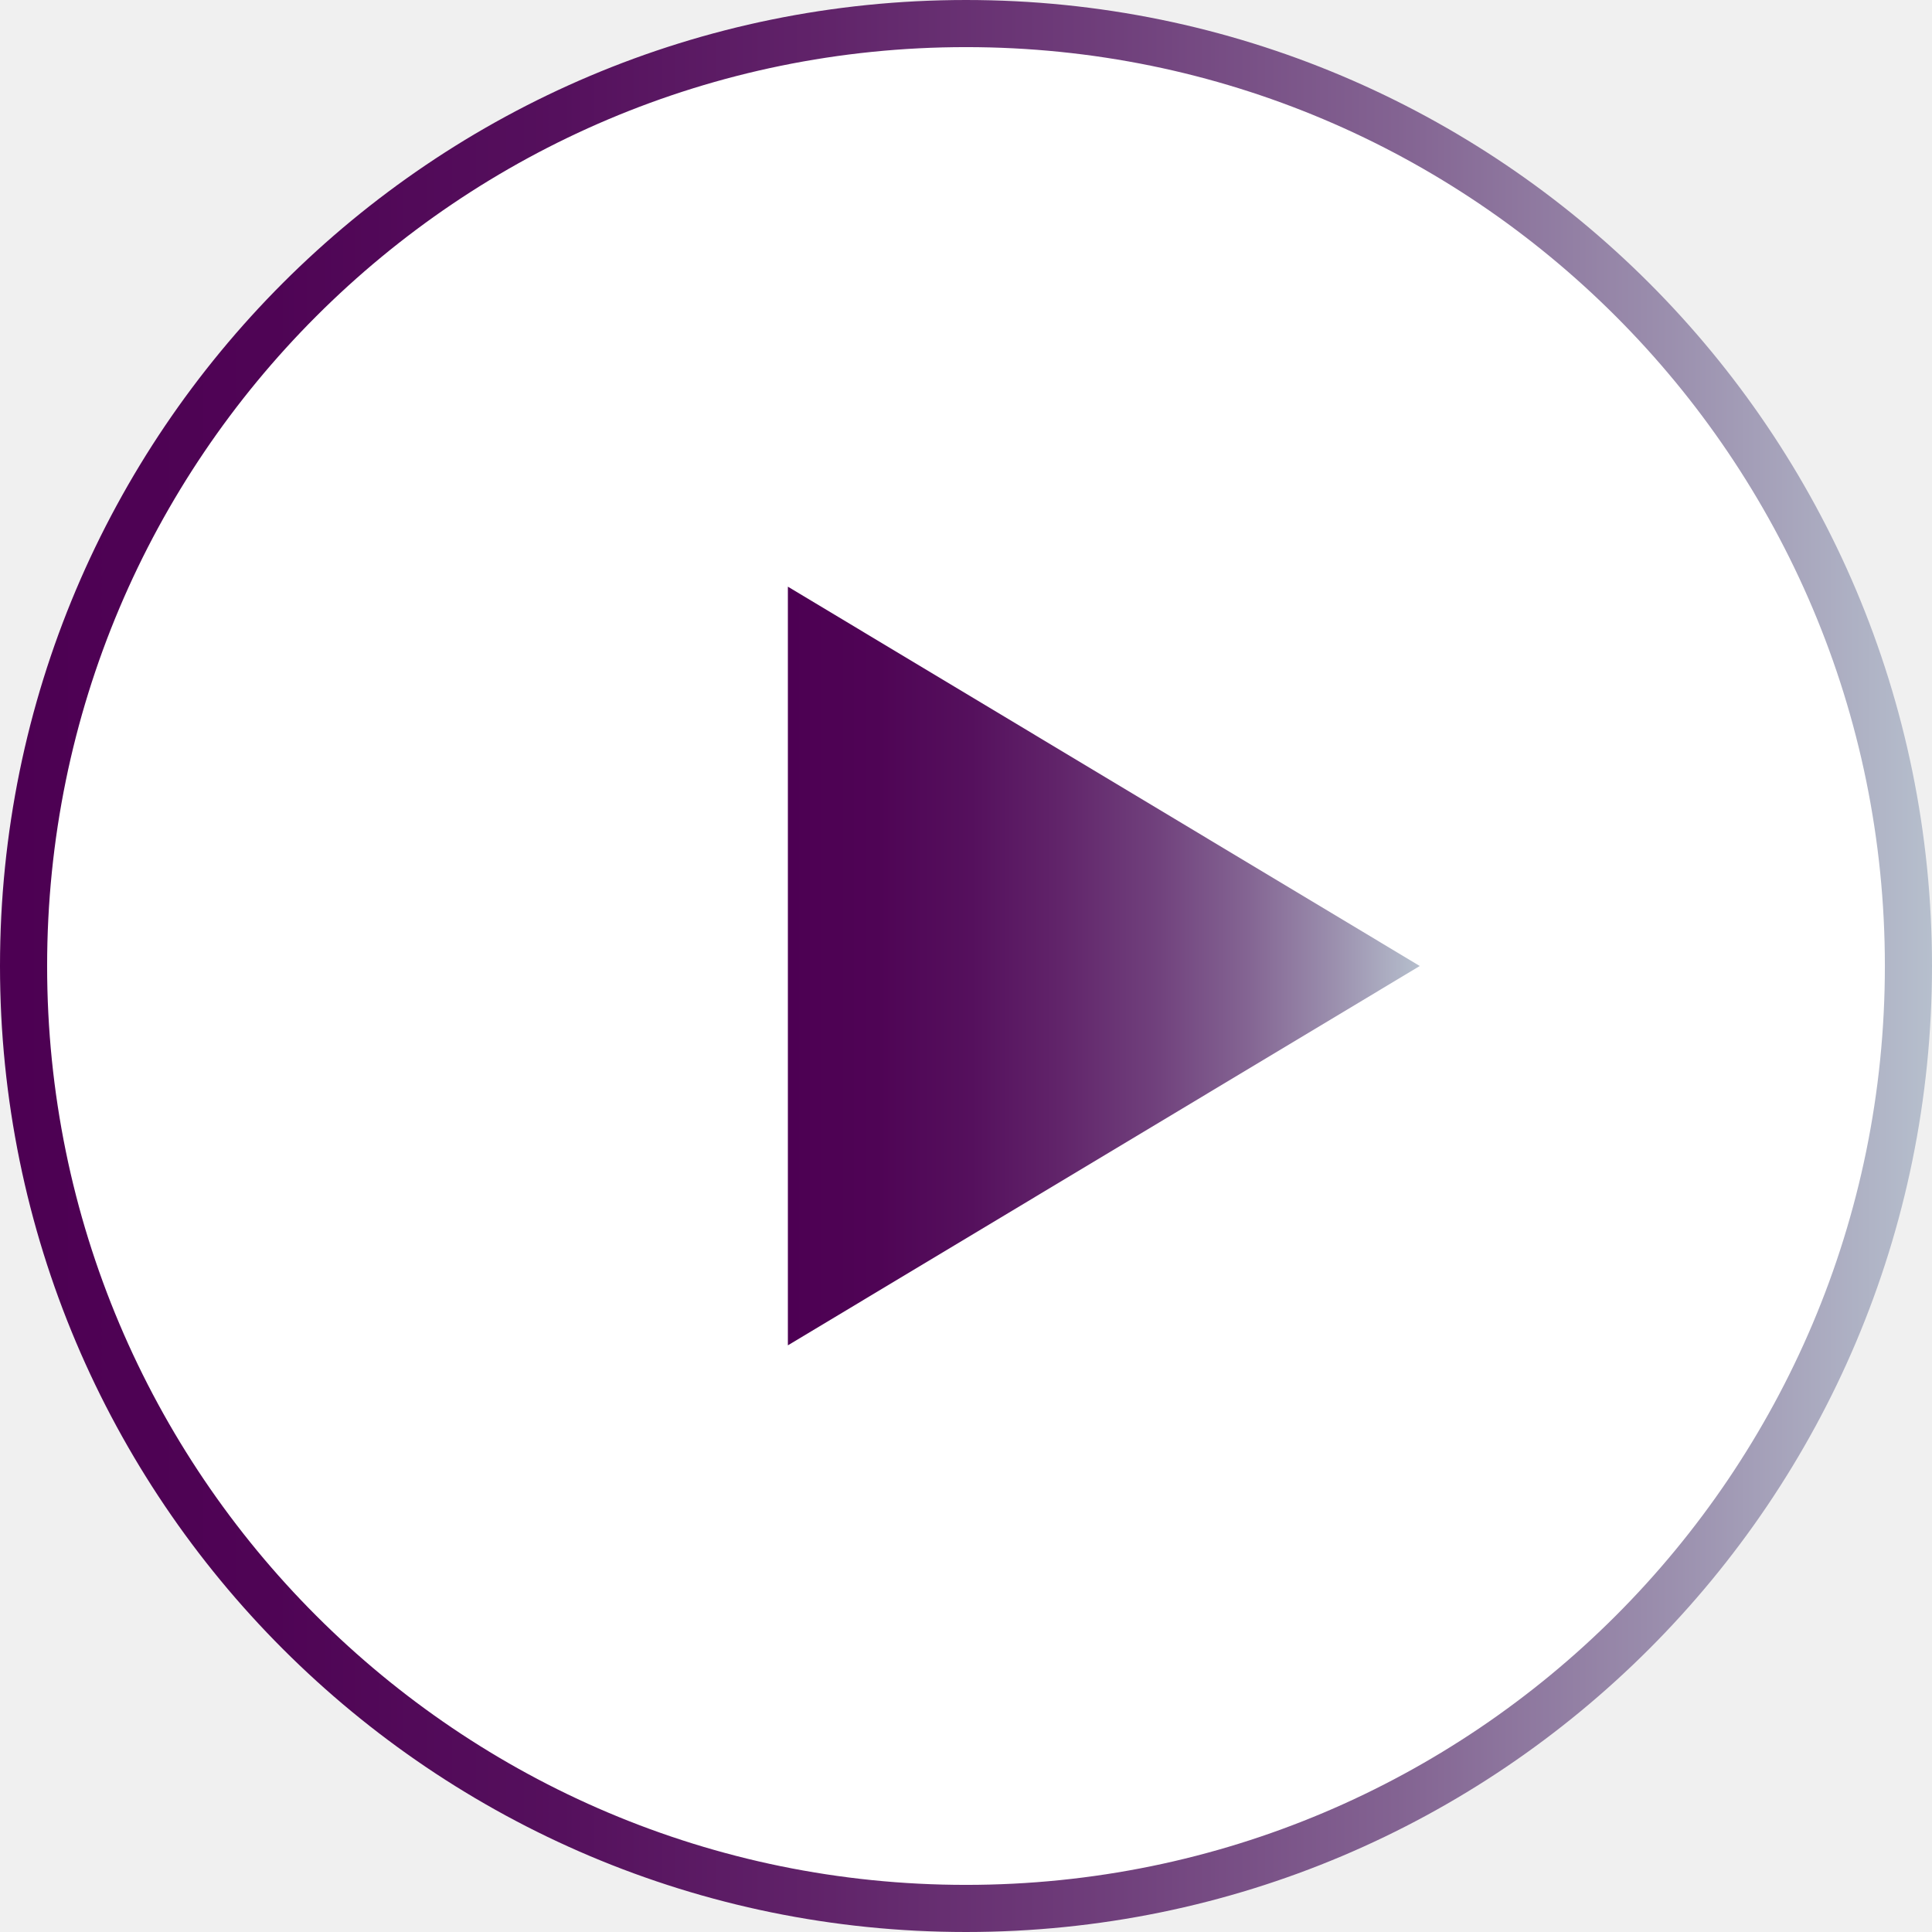
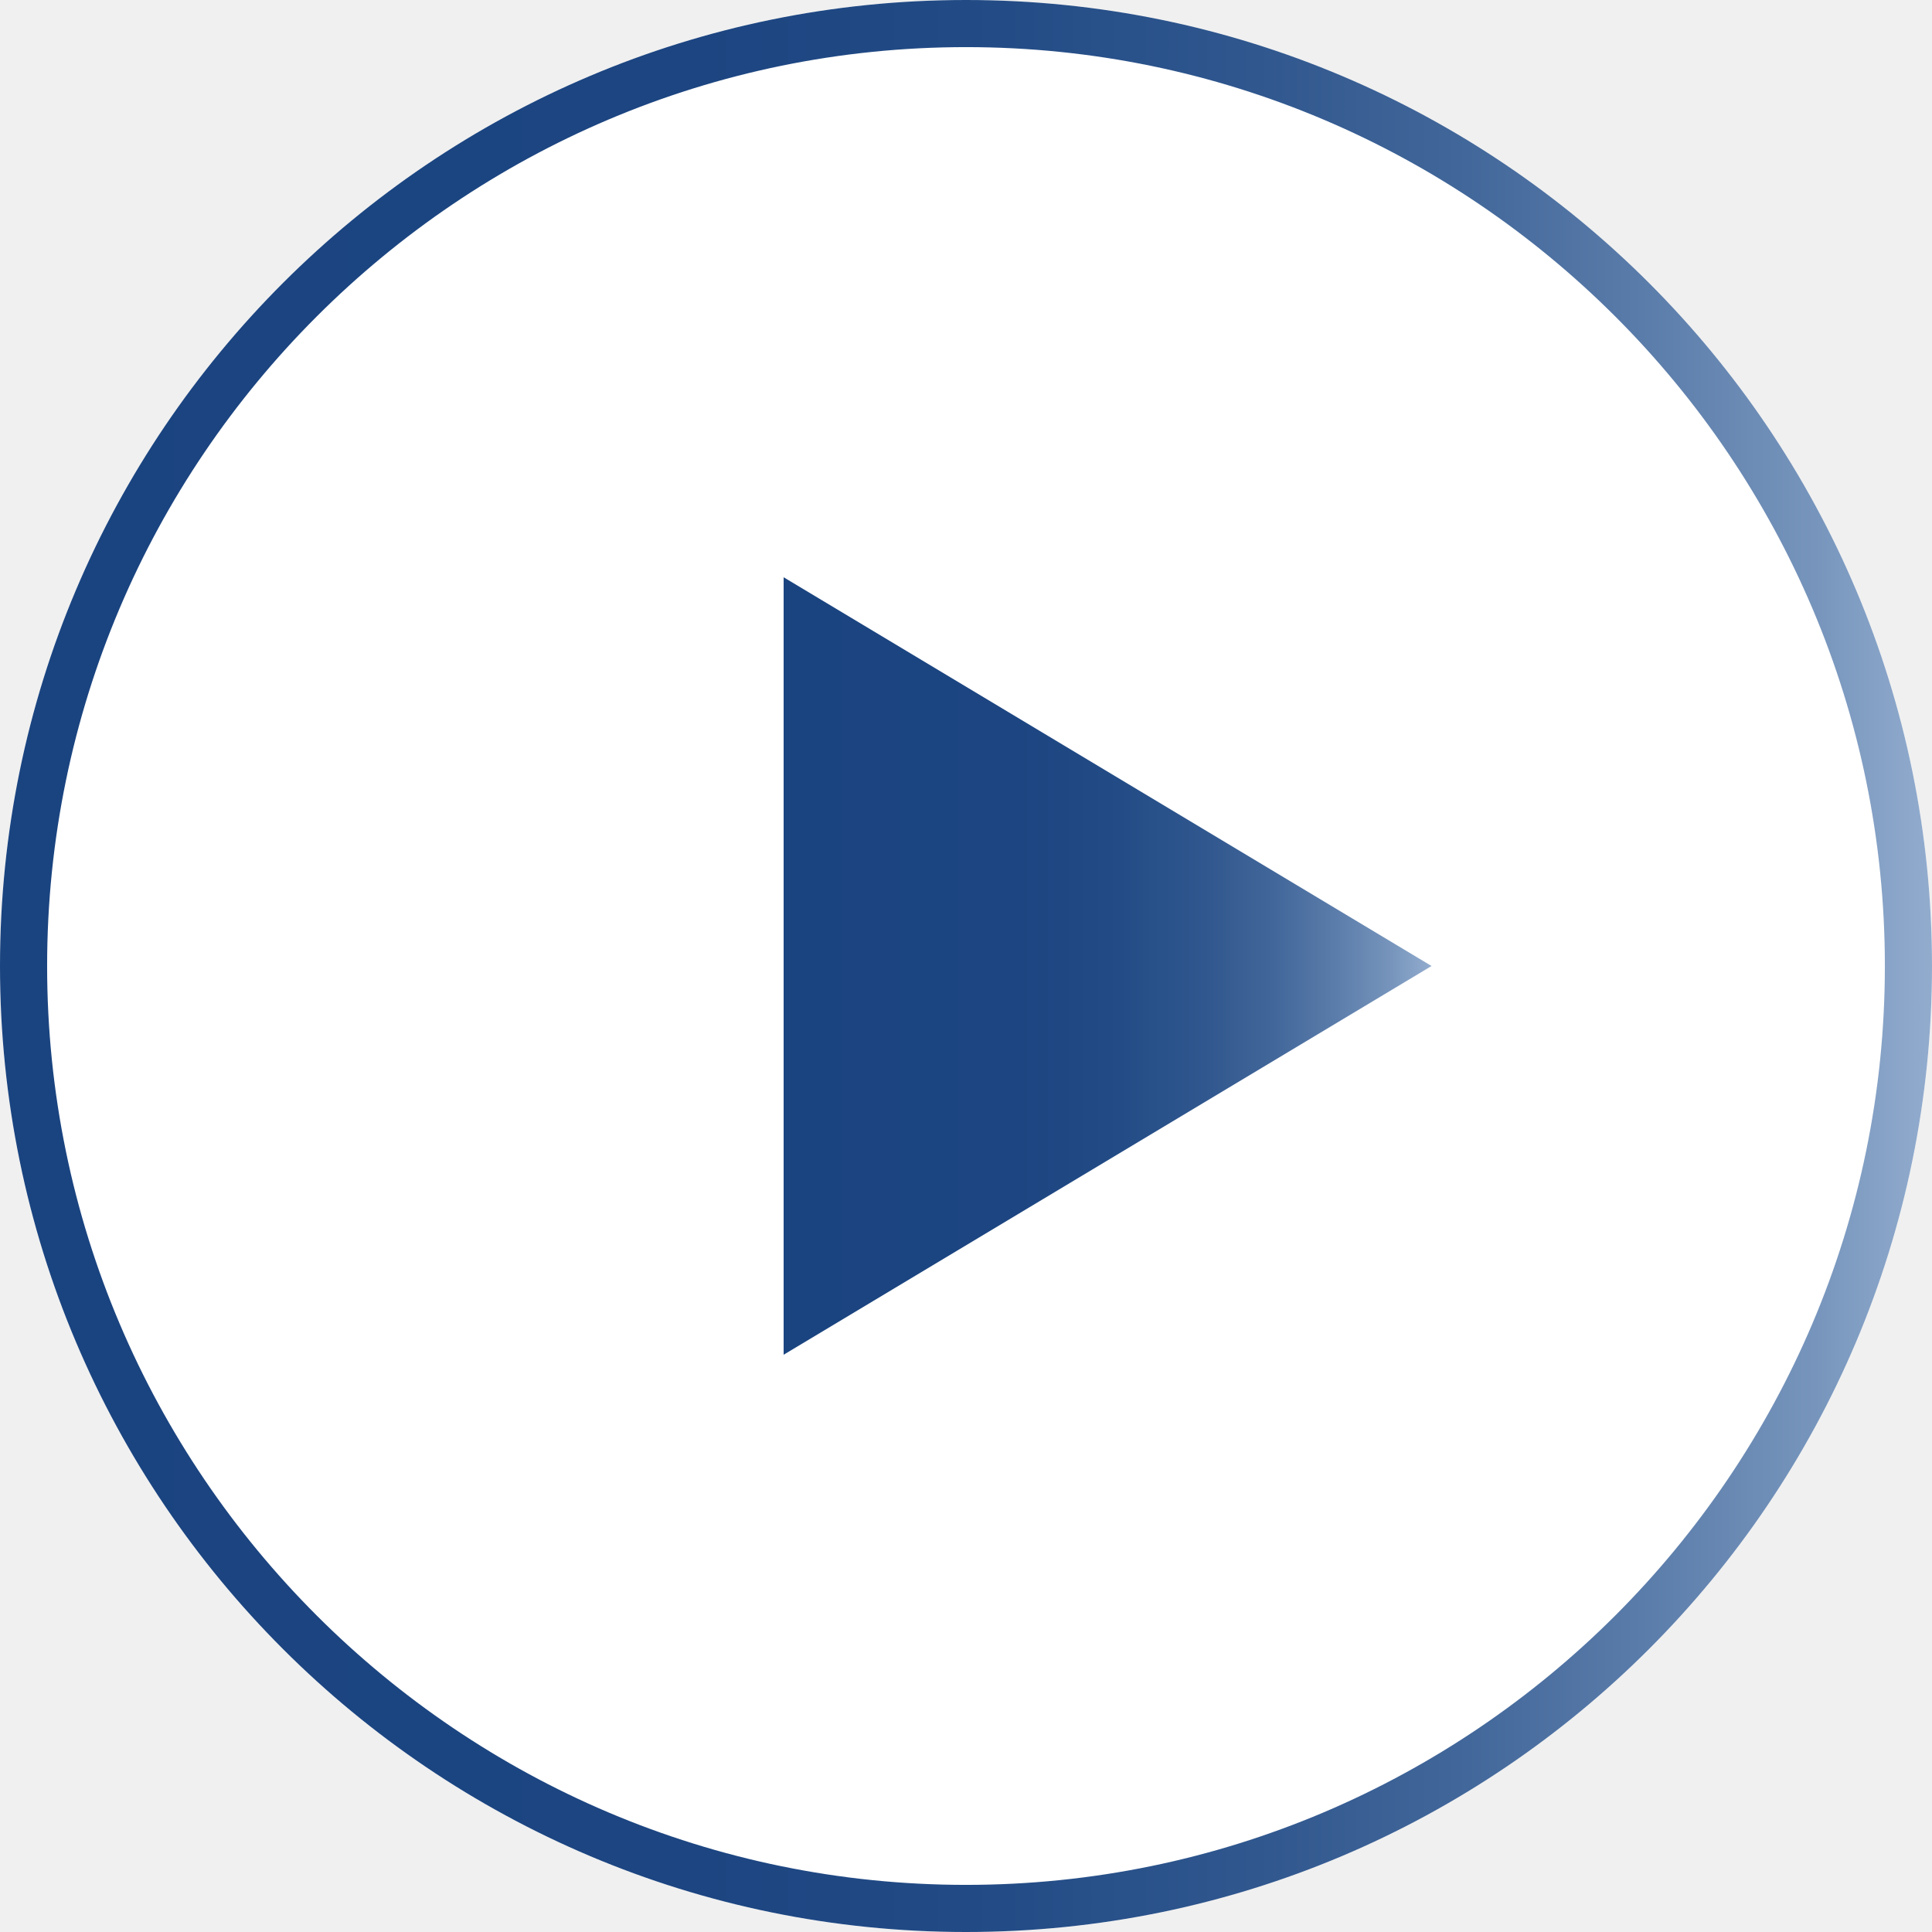
- <svg xmlns="http://www.w3.org/2000/svg" xmlns:xlink="http://www.w3.org/1999/xlink" id="Camada_2" data-name="Camada 2" viewBox="0 0 41 41">
+ <svg xmlns="http://www.w3.org/2000/svg" xmlns:xlink="http://www.w3.org/1999/xlink" id="Camada_2" viewBox="0 0 41 41">
  <defs>
-     <style>
-       .cls-1 {
-         fill: #fff;
-         stroke: url(#Gradiente_sem_nome_6);
-         stroke-miterlimit: 10;
-       }
- 
-       .cls-2 {
-         fill: url(#Gradiente_sem_nome_6-2);
-         stroke-width: 0px;
-       }
-     </style>
-     <linearGradient id="Gradiente_sem_nome_6" data-name="Gradiente sem nome 6" x1="0" y1="20.5" x2="41" y2="20.5" gradientUnits="userSpaceOnUse">
-       <stop offset="0" stop-color="#4d0053" />
-       <stop offset=".14" stop-color="#4f0455" />
-       <stop offset=".29" stop-color="#55105d" />
-       <stop offset=".43" stop-color="#61246a" />
-       <stop offset=".58" stop-color="#70407c" />
-       <stop offset=".73" stop-color="#846593" />
-       <stop offset=".87" stop-color="#9c91af" />
-       <stop offset="1" stop-color="#b6bfcd" />
+     <style>.cls-1{fill:url(#Gradiente_sem_nome_62-2);}.cls-1,.cls-2,.cls-3{stroke-width:0px;}.cls-2{fill:url(#Gradiente_sem_nome_62);}.cls-3{fill:#fff;}</style>
+     <linearGradient id="Gradiente_sem_nome_62" x1="0" y1="20.5" x2="41" y2="20.5" gradientUnits="userSpaceOnUse">
+       <stop offset="0" stop-color="#1a4480" />
+       <stop offset=".36" stop-color="#1c4581" />
+       <stop offset=".52" stop-color="#234c86" />
+       <stop offset=".65" stop-color="#30578e" />
+       <stop offset=".76" stop-color="#42679a" />
+       <stop offset=".85" stop-color="#5a7caa" />
+       <stop offset=".94" stop-color="#7795bc" />
+       <stop offset="1" stop-color="#92acce" />
    </linearGradient>
-     <linearGradient id="Gradiente_sem_nome_6-2" data-name="Gradiente sem nome 6" x1="16.72" y1="20.5" x2="30.13" y2="20.5" xlink:href="#Gradiente_sem_nome_6" />
+     <linearGradient id="Gradiente_sem_nome_62-2" x1="16.63" y1="20.5" x2="30.37" y2="20.5" xlink:href="#Gradiente_sem_nome_62" />
  </defs>
-   <g id="Camada_1-2" data-name="Camada 1">
-     <g id="Grupo_265" data-name="Grupo 265">
-       <g id="Grupo_89-4" data-name="Grupo 89-4">
-         <circle id="Elipse_1-5" data-name="Elipse 1-5" class="cls-1" cx="20.5" cy="20.5" r="20" />
+   <g id="Camada_1-2">
+     <g id="Grupo_265">
+       <g id="Grupo_89-4">
+         <g id="Elipse_1-5">
+           <circle class="cls-3" cx="20.5" cy="20.5" r="20.5" />
+           <path class="cls-2" d="M20.5,1c10.75,0,19.5,8.75,19.5,19.5s-8.75,19.5-19.5,19.5S1,31.25,1,20.5,9.75,1,20.5,1M20.5,0C9.18,0,0,9.18,0,20.5s9.18,20.5,20.5,20.5,20.5-9.18,20.5-20.5S31.82,0,20.5,0h0Z" />
+         </g>
      </g>
-       <path id="Caminho_317-3" data-name="Caminho 317-3" class="cls-2" d="M16.72,12.45v16.1l13.41-8.05-13.41-8.05Z" />
+       <path id="Caminho_317-3" class="cls-1" d="M16.63,12.25v16.5l13.75-8.25-13.75-8.25Z" />
    </g>
  </g>
</svg>
